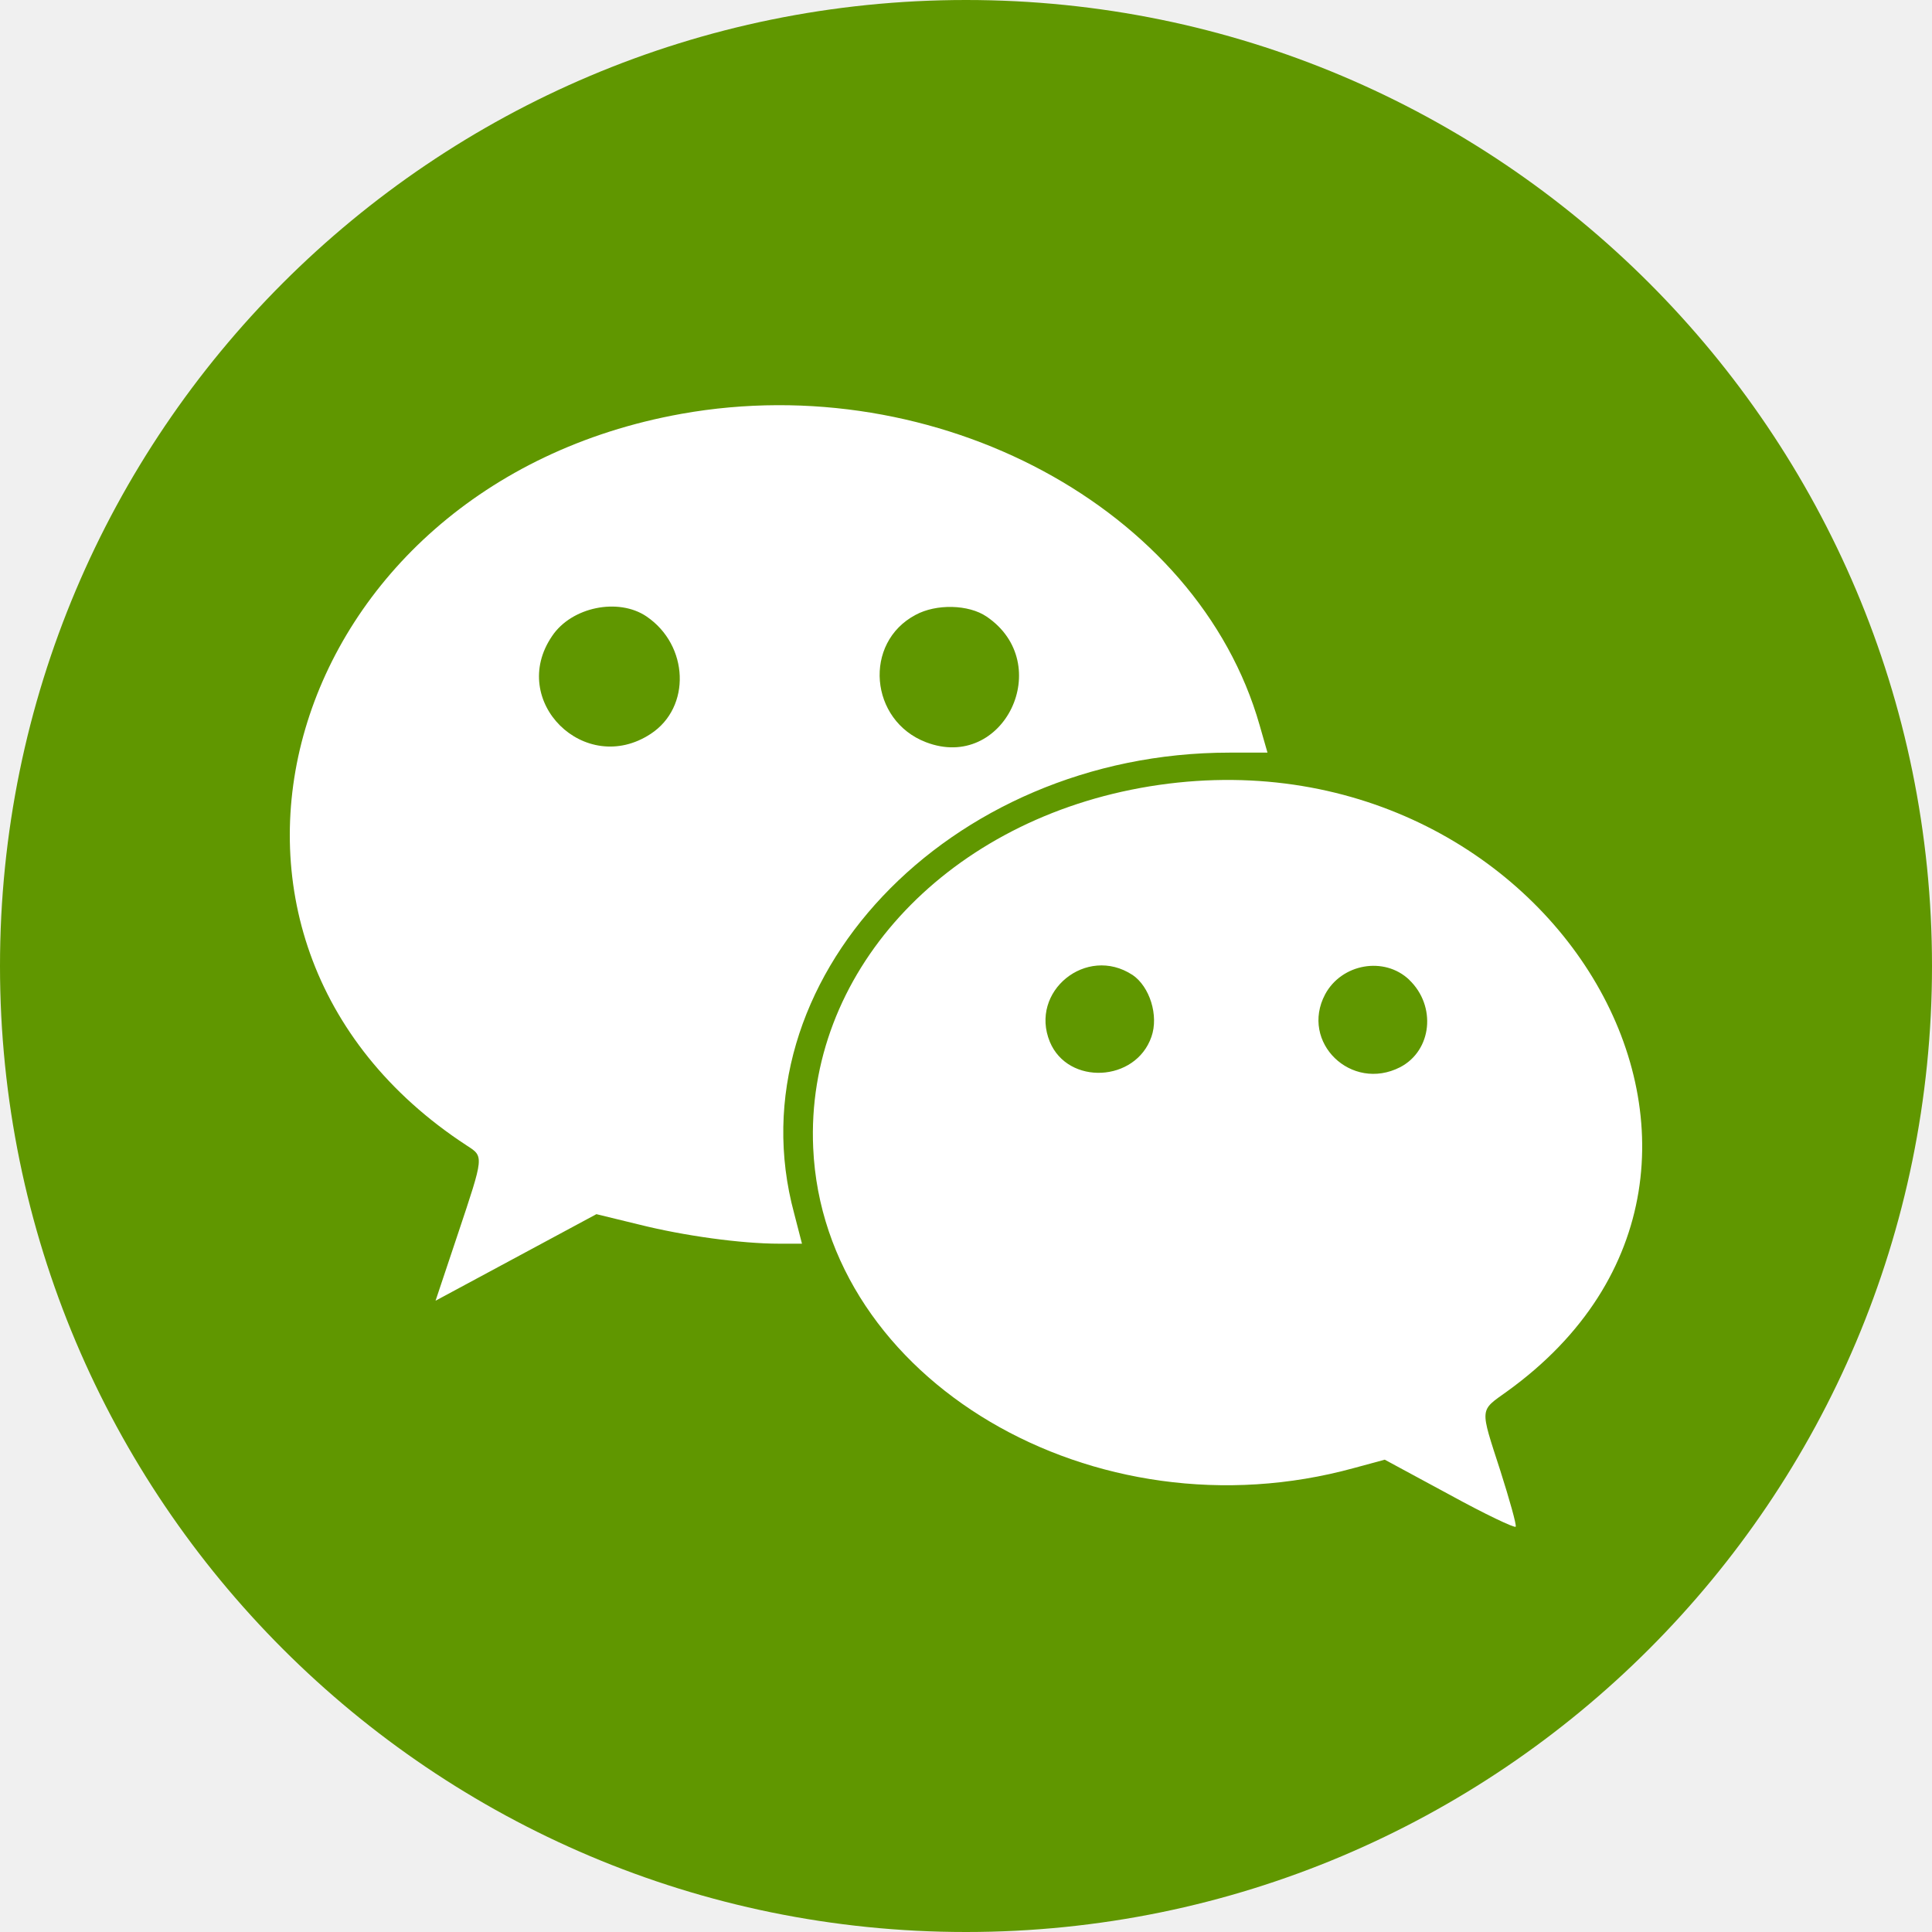
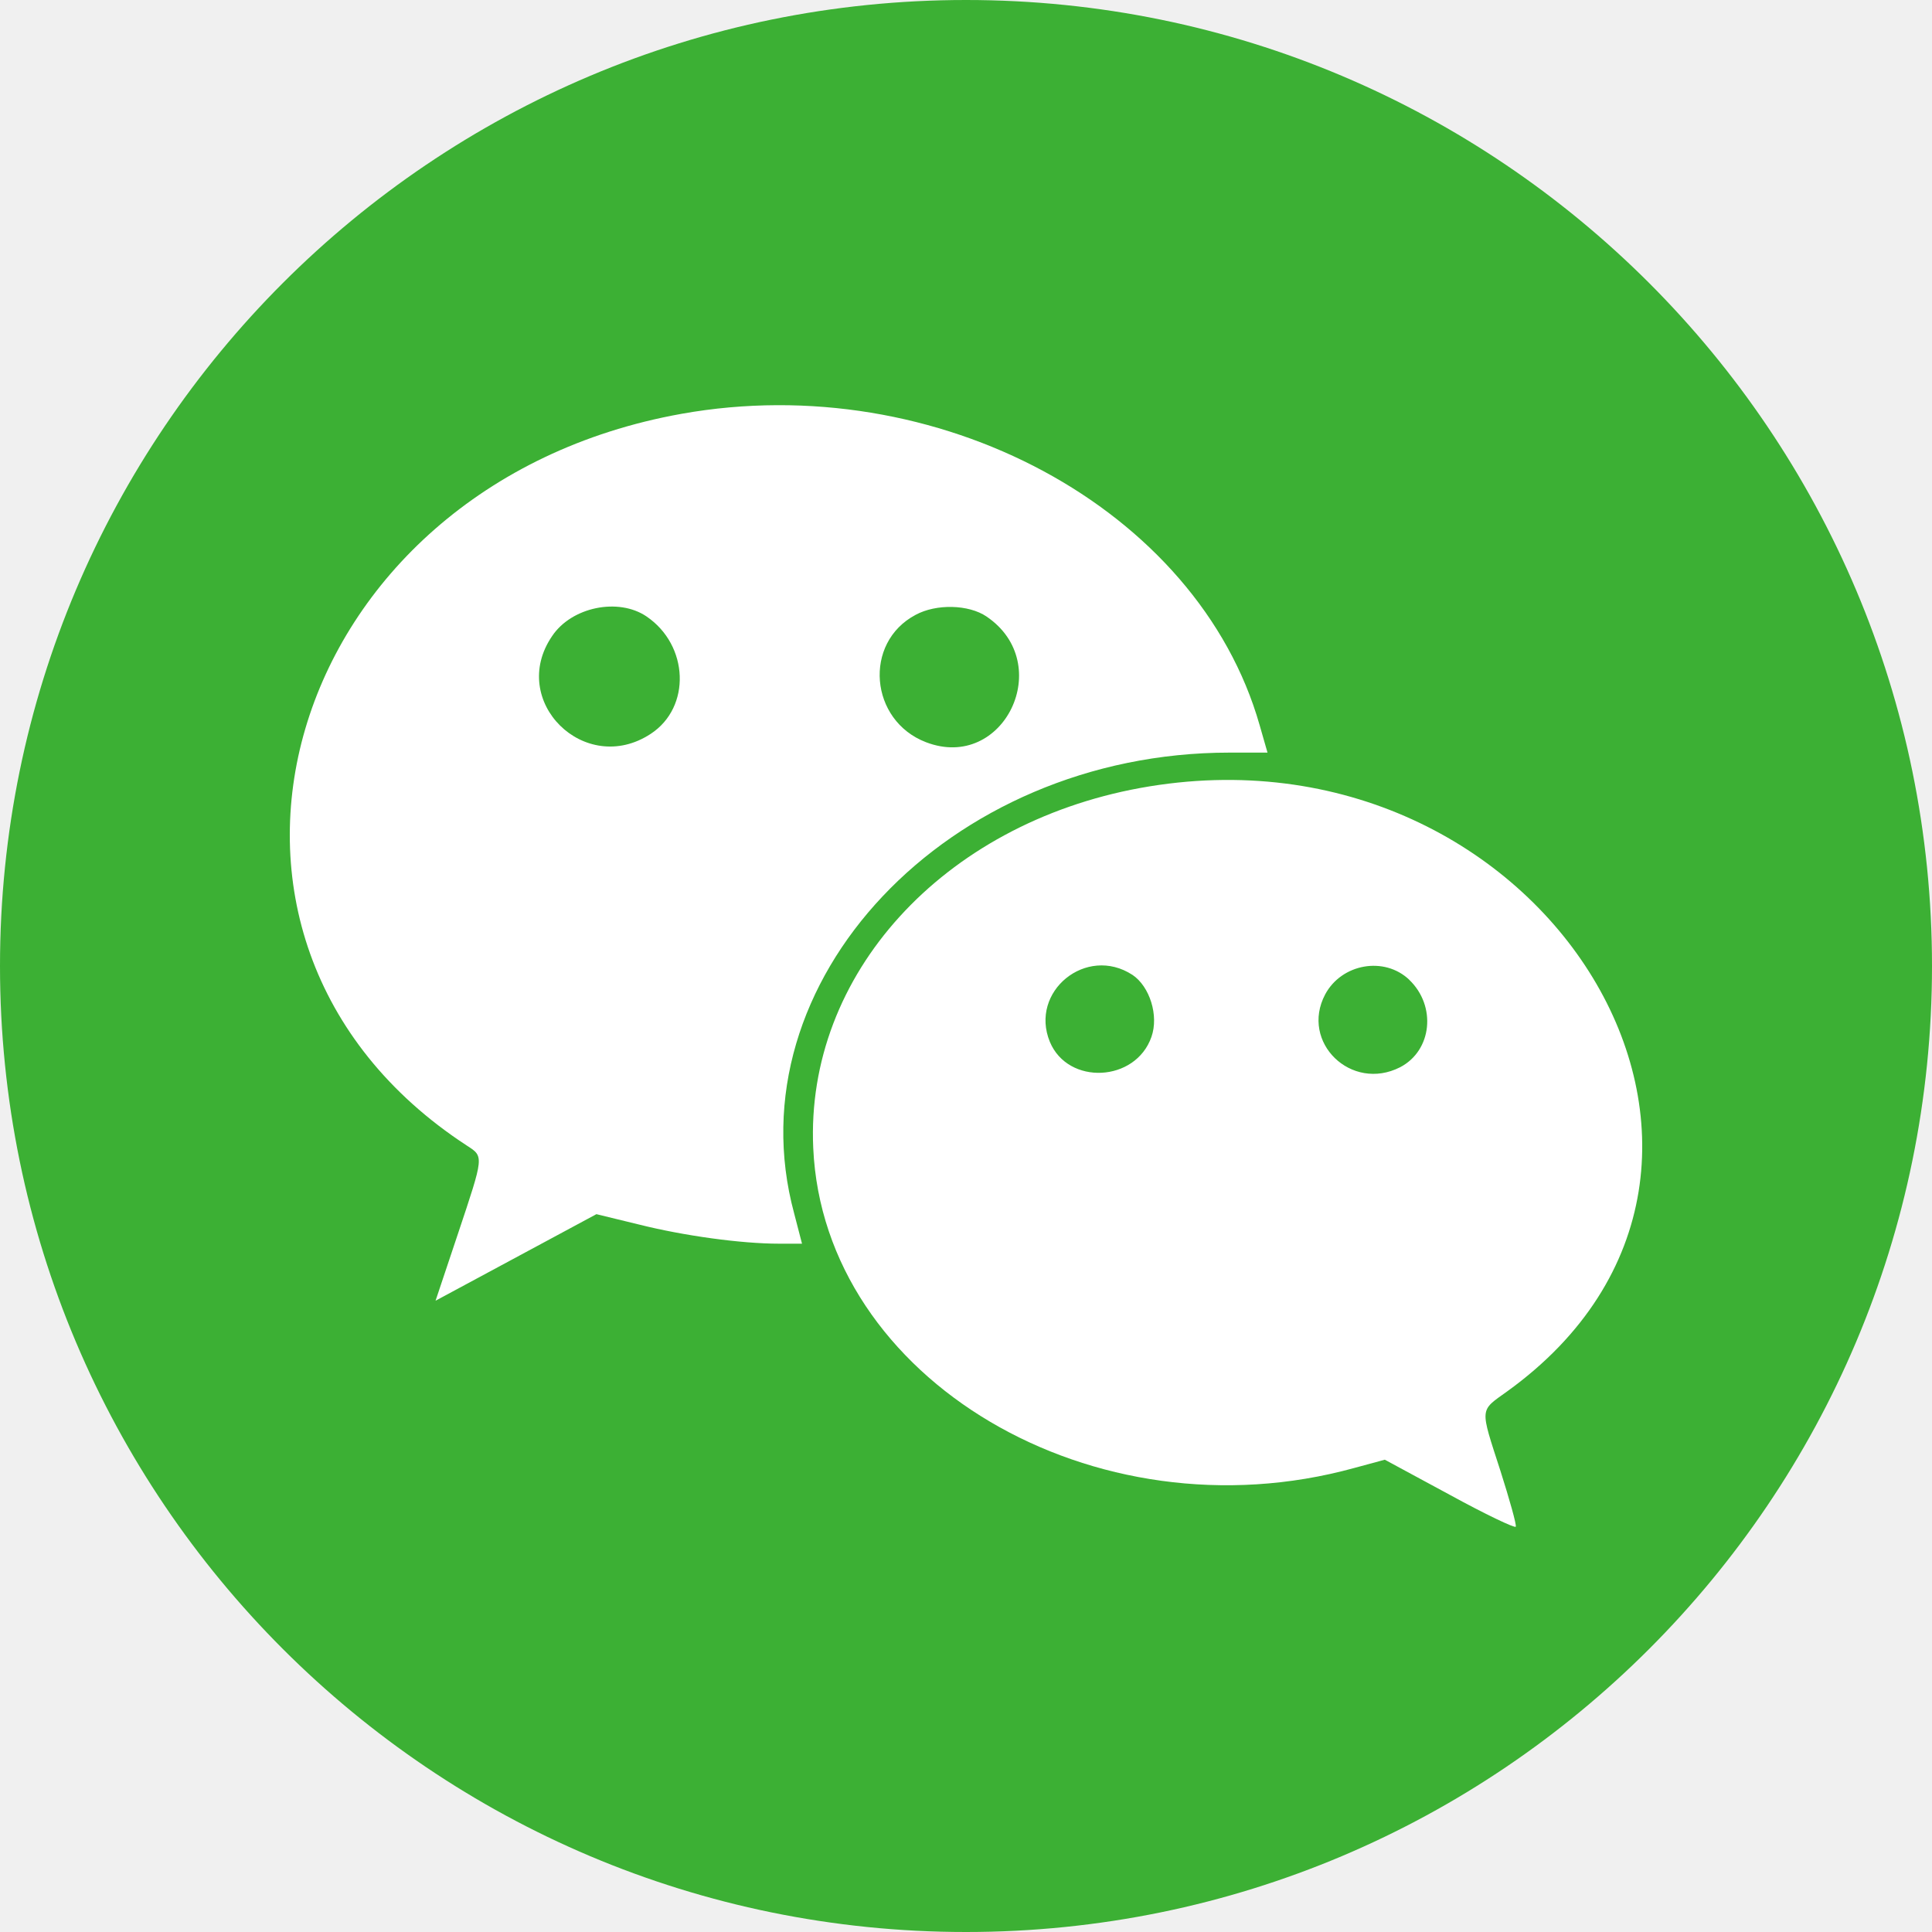
<svg xmlns="http://www.w3.org/2000/svg" width="100" height="100" viewBox="0 0 100 100">
-   <rect width="100%" height="100%" fill="#609700" rx="50%" ry="50%" />
-   <path d="M35.27 21.42C14.61 25.124 7.722 48.562 24.156 59.29c.9.58.9.517-.452 4.567l-1.16 3.468 4.163-2.24 4.163-2.24 2.21.538c2.316.58 5.277.99 7.25.99h1.18l-.406-1.572c-3.24-11.977 7.96-23.845 22.528-23.845h1.973l-.408-1.422C62 26.31 48.505 19.053 35.267 21.42zm-1.803 10.49c2.187 1.487 2.317 4.697.214 6.075-3.41 2.24-7.4-1.702-5.105-5.062 1.008-1.508 3.433-2.003 4.892-1.013zm17.592 0c3.604 2.435.9 8.057-3.133 6.506-2.917-1.12-3.26-5.147-.536-6.59 1.074-.583 2.747-.54 3.67.085zm7.96 8.876c-10.234 1.872-17.335 9.67-16.928 18.633.537 11.997 14.546 20.27 27.997 16.564l1.586-.43 3.346 1.808c1.847 1.013 3.39 1.746 3.433 1.66.044-.108-.32-1.4-.793-2.888-1.072-3.317-1.093-3.08.344-4.113C94.182 60.367 79.98 36.973 59.02 40.785zm-.408 9.67c.9.605 1.374 2.112.986 3.21-.815 2.35-4.314 2.522-5.257.26-1.072-2.607 1.89-5.02 4.27-3.468zm14.33.26c1.416 1.355 1.182 3.662-.472 4.523-2.53 1.29-5.19-1.293-3.882-3.77.857-1.595 3.067-1.982 4.355-.755zM53.79 73.987" fill="#fff" />
+   <circle cx="50" cy="50" r="50" fill="#3cb034" />
+   <path d="M35.27 21.42C14.61 25.123 7.722 48.56 24.156 59.29c.9.58.9.517-.452 4.567l-1.16 3.468 4.163-2.24 4.163-2.24 2.21.538c2.316.58 5.277.99 7.25.99h1.182l-.408-1.572c-3.238-11.978 7.96-23.846 22.53-23.846h1.972l-.408-1.422C62 26.31 48.506 19.052 35.268 21.42zm-1.803 10.49c2.187 1.486 2.317 4.696.214 6.074-3.41 2.24-7.4-1.7-5.104-5.06 1.008-1.51 3.432-2.005 4.89-1.015zm17.593 0c3.605 2.434.9 8.056-3.133 6.506-2.916-1.12-3.26-5.148-.535-6.592 1.072-.58 2.745-.538 3.67.086zm7.96 8.875c-10.234 1.873-17.334 9.672-16.927 18.633.536 12 14.546 20.27 27.997 16.566l1.587-.43 3.346 1.808c1.847 1.013 3.39 1.746 3.433 1.66.044-.108-.32-1.4-.793-2.888-1.072-3.317-1.093-3.08.344-4.113C94.183 60.367 79.98 36.97 59.02 40.785zm-.407 9.672c.9.603 1.373 2.11.986 3.21-.817 2.35-4.315 2.52-5.258.26-1.073-2.608 1.888-5.02 4.27-3.47zm14.33.258c1.416 1.356 1.182 3.663-.472 4.524-2.53 1.29-5.19-1.294-3.88-3.77.856-1.595 3.066-1.983 4.354-.755zM53.792 73.988" fill="#fff" />
</svg>
